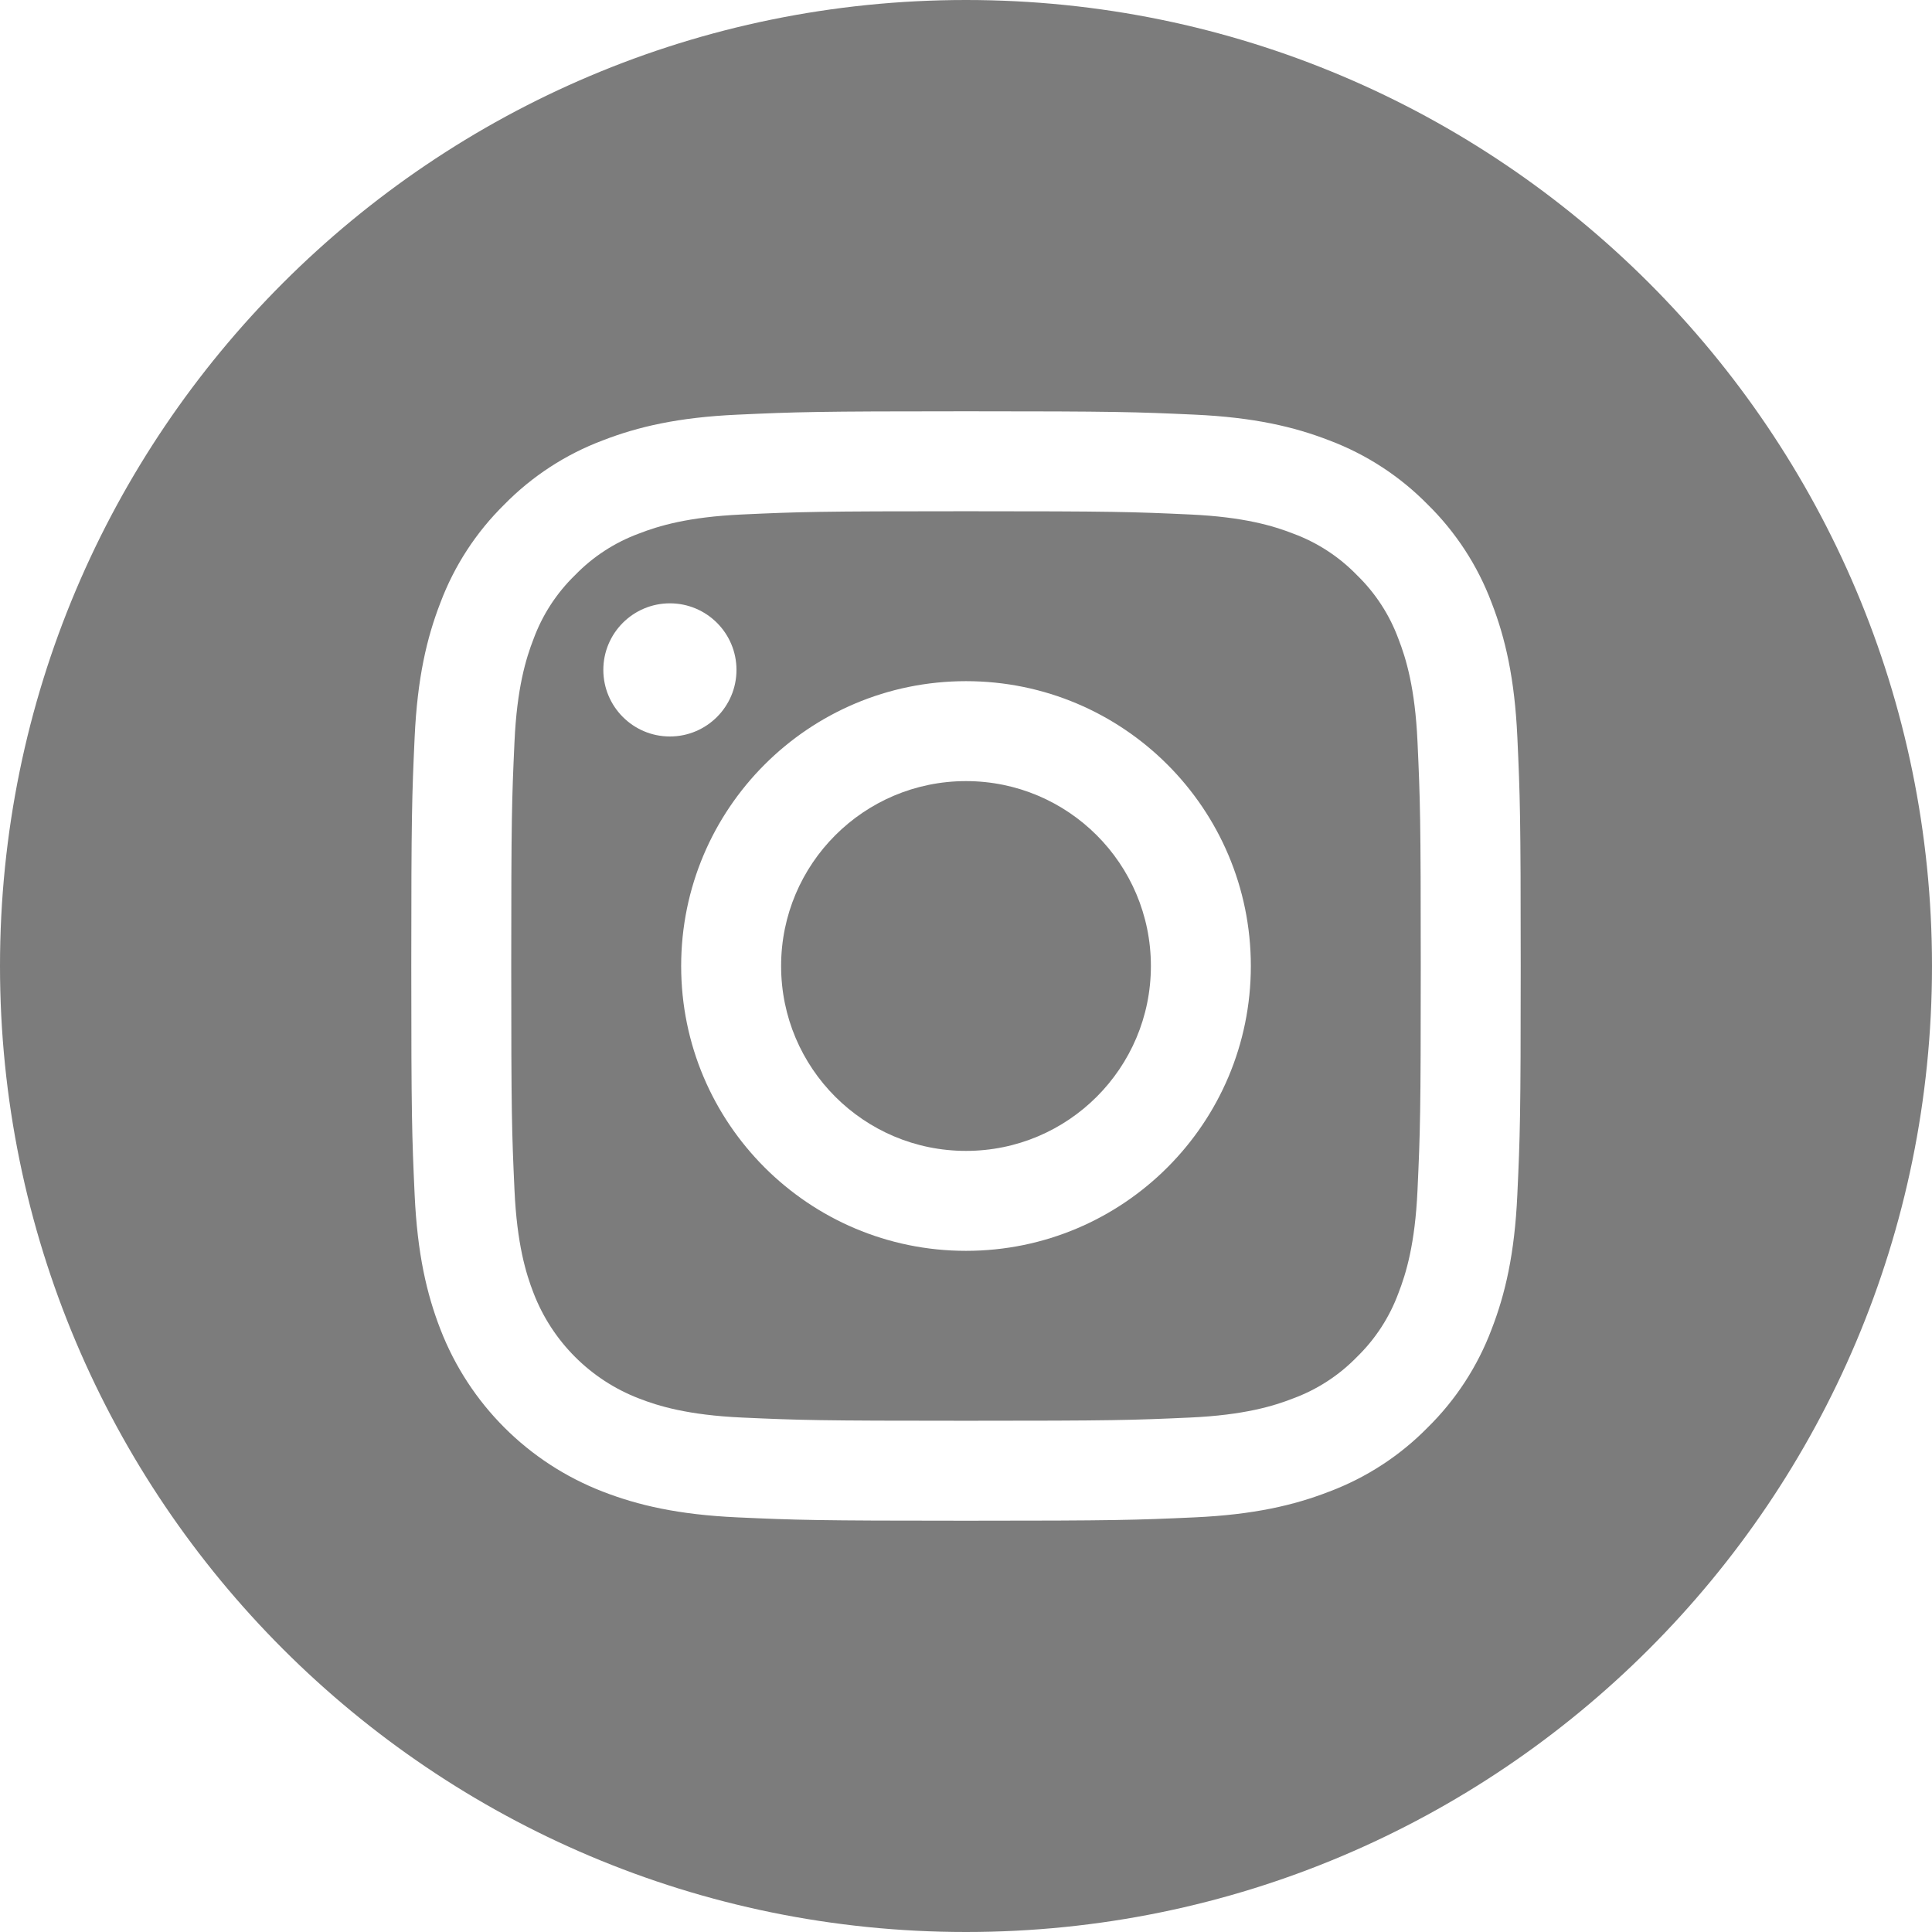
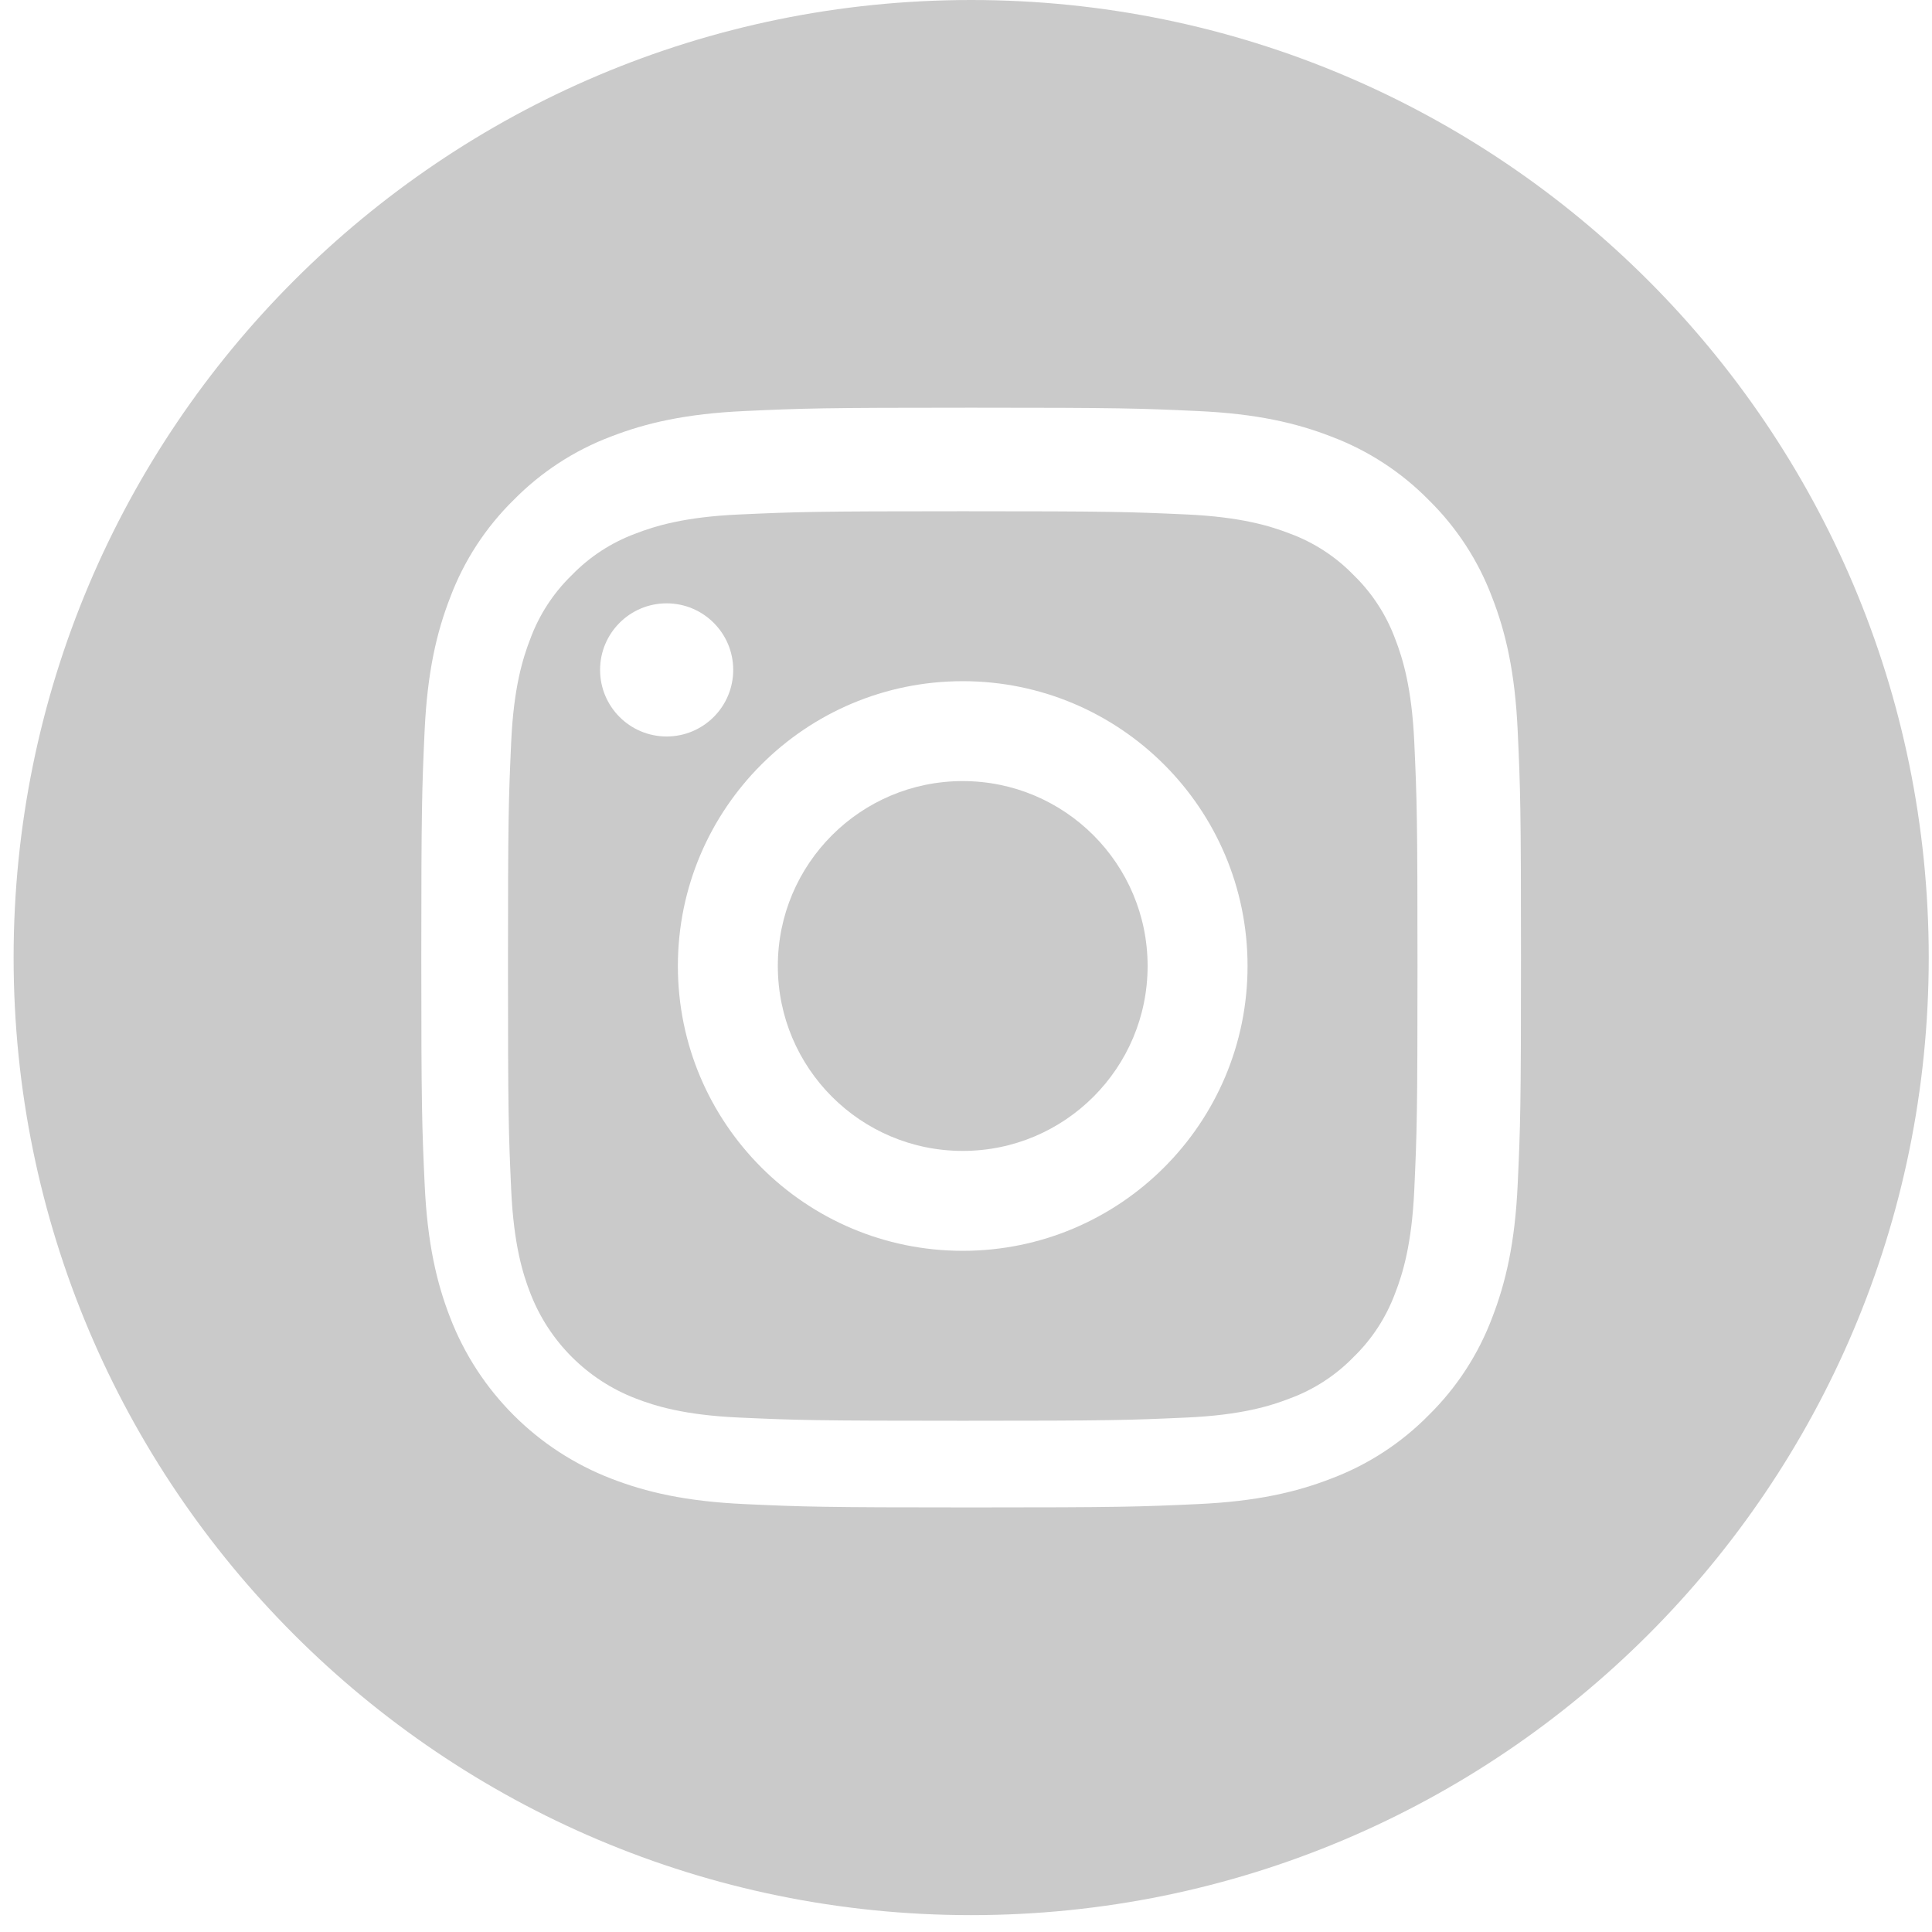
- <svg xmlns="http://www.w3.org/2000/svg" width="60" height="60" viewBox="0 0 60 60" fill="none">
-   <path d="M24.258 30C24.258 33.171 26.829 35.742 30 35.742C33.171 35.742 35.742 33.171 35.742 30C35.742 26.829 33.171 24.258 30 24.258C26.829 24.258 24.258 26.829 24.258 30Z" fill="#7C7C7C" />
-   <path d="M16.571 19.84C16.847 19.092 17.287 18.415 17.86 17.86C18.415 17.287 19.092 16.847 19.84 16.571C20.447 16.335 21.359 16.055 23.039 15.978C24.856 15.895 25.4 15.877 30 15.877C34.6 15.877 35.145 15.895 36.961 15.978C38.641 16.055 39.553 16.335 40.16 16.571C40.908 16.847 41.585 17.287 42.14 17.86C42.713 18.415 43.153 19.092 43.429 19.84C43.665 20.447 43.946 21.36 44.022 23.039C44.105 24.856 44.123 25.4 44.123 30C44.123 34.6 44.105 35.145 44.022 36.962C43.946 38.641 43.665 39.553 43.429 40.16C43.153 40.908 42.713 41.585 42.141 42.141C41.585 42.713 40.908 43.153 40.16 43.429C39.553 43.666 38.641 43.946 36.961 44.023C35.145 44.105 34.6 44.123 30 44.123C25.4 44.123 24.855 44.105 23.039 44.023C21.36 43.946 20.447 43.666 19.84 43.429C18.338 42.85 17.151 41.662 16.571 40.16C16.335 39.553 16.055 38.641 15.978 36.962C15.895 35.145 15.877 34.6 15.877 30C15.877 25.4 15.895 24.856 15.978 23.039C16.054 21.36 16.335 20.447 16.571 19.84ZM30 38.846C34.886 38.846 38.846 34.886 38.846 30C38.846 25.114 34.886 21.154 30 21.154C25.115 21.154 21.154 25.114 21.154 30C21.154 34.886 25.115 38.846 30 38.846ZM20.804 22.872C21.946 22.872 22.872 21.946 22.872 20.804C22.872 19.663 21.946 18.737 20.804 18.737C19.663 18.737 18.737 19.663 18.737 20.804C18.738 21.946 19.663 22.872 20.804 22.872Z" fill="#7C7C7C" />
-   <path d="M30 0C46.566 0 60 13.434 60 30C60 46.566 46.566 60 30 60C13.434 60 0 46.566 0 30C0 13.434 13.434 0 30 0ZM12.877 37.102C12.961 38.936 13.252 40.188 13.678 41.284C14.573 43.598 16.402 45.427 18.716 46.322C19.812 46.748 21.064 47.039 22.897 47.123C24.734 47.206 25.321 47.227 30 47.227C34.678 47.227 35.265 47.206 37.102 47.123C38.935 47.039 40.188 46.748 41.283 46.322C42.433 45.889 43.474 45.212 44.335 44.335C45.211 43.475 45.889 42.433 46.322 41.284C46.747 40.188 47.039 38.936 47.122 37.103C47.207 35.265 47.227 34.678 47.227 30C47.227 25.322 47.207 24.735 47.123 22.898C47.039 21.064 46.748 19.812 46.322 18.716C45.89 17.567 45.212 16.525 44.335 15.665C43.475 14.789 42.433 14.111 41.284 13.678C40.188 13.252 38.936 12.961 37.102 12.877C35.265 12.794 34.678 12.773 30 12.773C25.322 12.773 24.735 12.794 22.898 12.878C21.064 12.961 19.812 13.252 18.716 13.678C17.567 14.11 16.525 14.789 15.665 15.665C14.789 16.526 14.11 17.567 13.678 18.716C13.252 19.812 12.961 21.064 12.877 22.898C12.793 24.735 12.773 25.322 12.773 30C12.773 34.678 12.793 35.265 12.877 37.102Z" fill="#7C7C7C" />
+ <svg xmlns="http://www.w3.org/2000/svg" width="45" height="45" viewBox="0 0 45 45" fill="none">
+   <path d="M18.117 22.5C18.117 24.878 20.045 26.807 22.424 26.807C24.802 26.807 26.73 24.878 26.73 22.5C26.73 20.122 24.802 18.193 22.424 18.193C20.045 18.193 18.117 20.122 18.117 22.5Z" fill="#CACACA" />
+   <path d="M12.352 14.88C12.559 14.319 12.889 13.812 13.319 13.395C13.735 12.966 14.243 12.635 14.804 12.428C15.259 12.252 15.943 12.041 17.203 11.984C18.566 11.922 18.974 11.908 22.424 11.908C25.874 11.908 26.282 11.921 27.645 11.983C28.904 12.041 29.589 12.252 30.044 12.428C30.605 12.635 31.113 12.966 31.529 13.395C31.958 13.812 32.288 14.319 32.496 14.88C32.673 15.336 32.883 16.02 32.941 17.279C33.003 18.642 33.016 19.05 33.016 22.5C33.016 25.95 33.003 26.359 32.941 27.721C32.883 28.981 32.673 29.665 32.496 30.12C32.288 30.681 31.959 31.189 31.529 31.606C31.113 32.035 30.605 32.365 30.044 32.572C29.589 32.749 28.904 32.96 27.645 33.017C26.282 33.079 25.874 33.092 22.424 33.092C18.974 33.092 18.565 33.079 17.203 33.017C15.944 32.96 15.259 32.749 14.804 32.572C13.677 32.138 12.787 31.247 12.352 30.12C12.175 29.665 11.965 28.981 11.907 27.721C11.845 26.359 11.832 25.95 11.832 22.5C11.832 19.05 11.845 18.642 11.907 17.279C11.964 16.02 12.175 15.336 12.352 14.88ZM22.424 29.134C26.088 29.134 29.058 26.164 29.058 22.5C29.058 18.836 26.088 15.866 22.424 15.866C18.76 15.866 15.789 18.836 15.789 22.5C15.789 26.164 18.76 29.134 22.424 29.134ZM15.527 17.154C16.383 17.154 17.078 16.46 17.078 15.603C17.078 14.747 16.383 14.053 15.527 14.053C14.671 14.053 13.977 14.747 13.977 15.603C13.977 16.46 14.671 17.154 15.527 17.154Z" fill="#CACACA" />
+   <path d="M22.62 0C34.936 0 44.924 9.987 44.924 22.303C44.924 34.619 34.936 44.607 22.62 44.607C10.304 44.607 0.317 34.619 0.317 22.303C0.317 9.987 10.304 0 22.62 0ZM9.891 27.584C9.953 28.947 10.169 29.878 10.486 30.692C11.151 32.413 12.511 33.773 14.231 34.438C15.046 34.755 15.977 34.971 17.34 35.033C18.706 35.096 19.142 35.111 22.62 35.111C26.099 35.111 26.535 35.096 27.901 35.033C29.264 34.971 30.195 34.755 31.009 34.438C31.864 34.116 32.638 33.612 33.278 32.961C33.929 32.321 34.433 31.547 34.755 30.692C35.071 29.878 35.288 28.947 35.35 27.584C35.413 26.218 35.427 25.782 35.427 22.303C35.427 18.825 35.413 18.389 35.35 17.023C35.288 15.66 35.072 14.729 34.755 13.915C34.434 13.06 33.929 12.286 33.278 11.646C32.638 10.995 31.864 10.491 31.009 10.169C30.195 9.852 29.264 9.636 27.901 9.574C26.535 9.511 26.099 9.496 22.62 9.496C19.142 9.496 18.706 9.511 17.34 9.574C15.977 9.636 15.046 9.852 14.231 10.168C13.377 10.49 12.603 10.995 11.963 11.646C11.311 12.286 10.807 13.06 10.486 13.915C10.169 14.729 9.953 15.66 9.89 17.023C9.828 18.389 9.813 18.825 9.813 22.303C9.813 25.782 9.828 26.218 9.891 27.584Z" fill="#CACACA" />
</svg>
